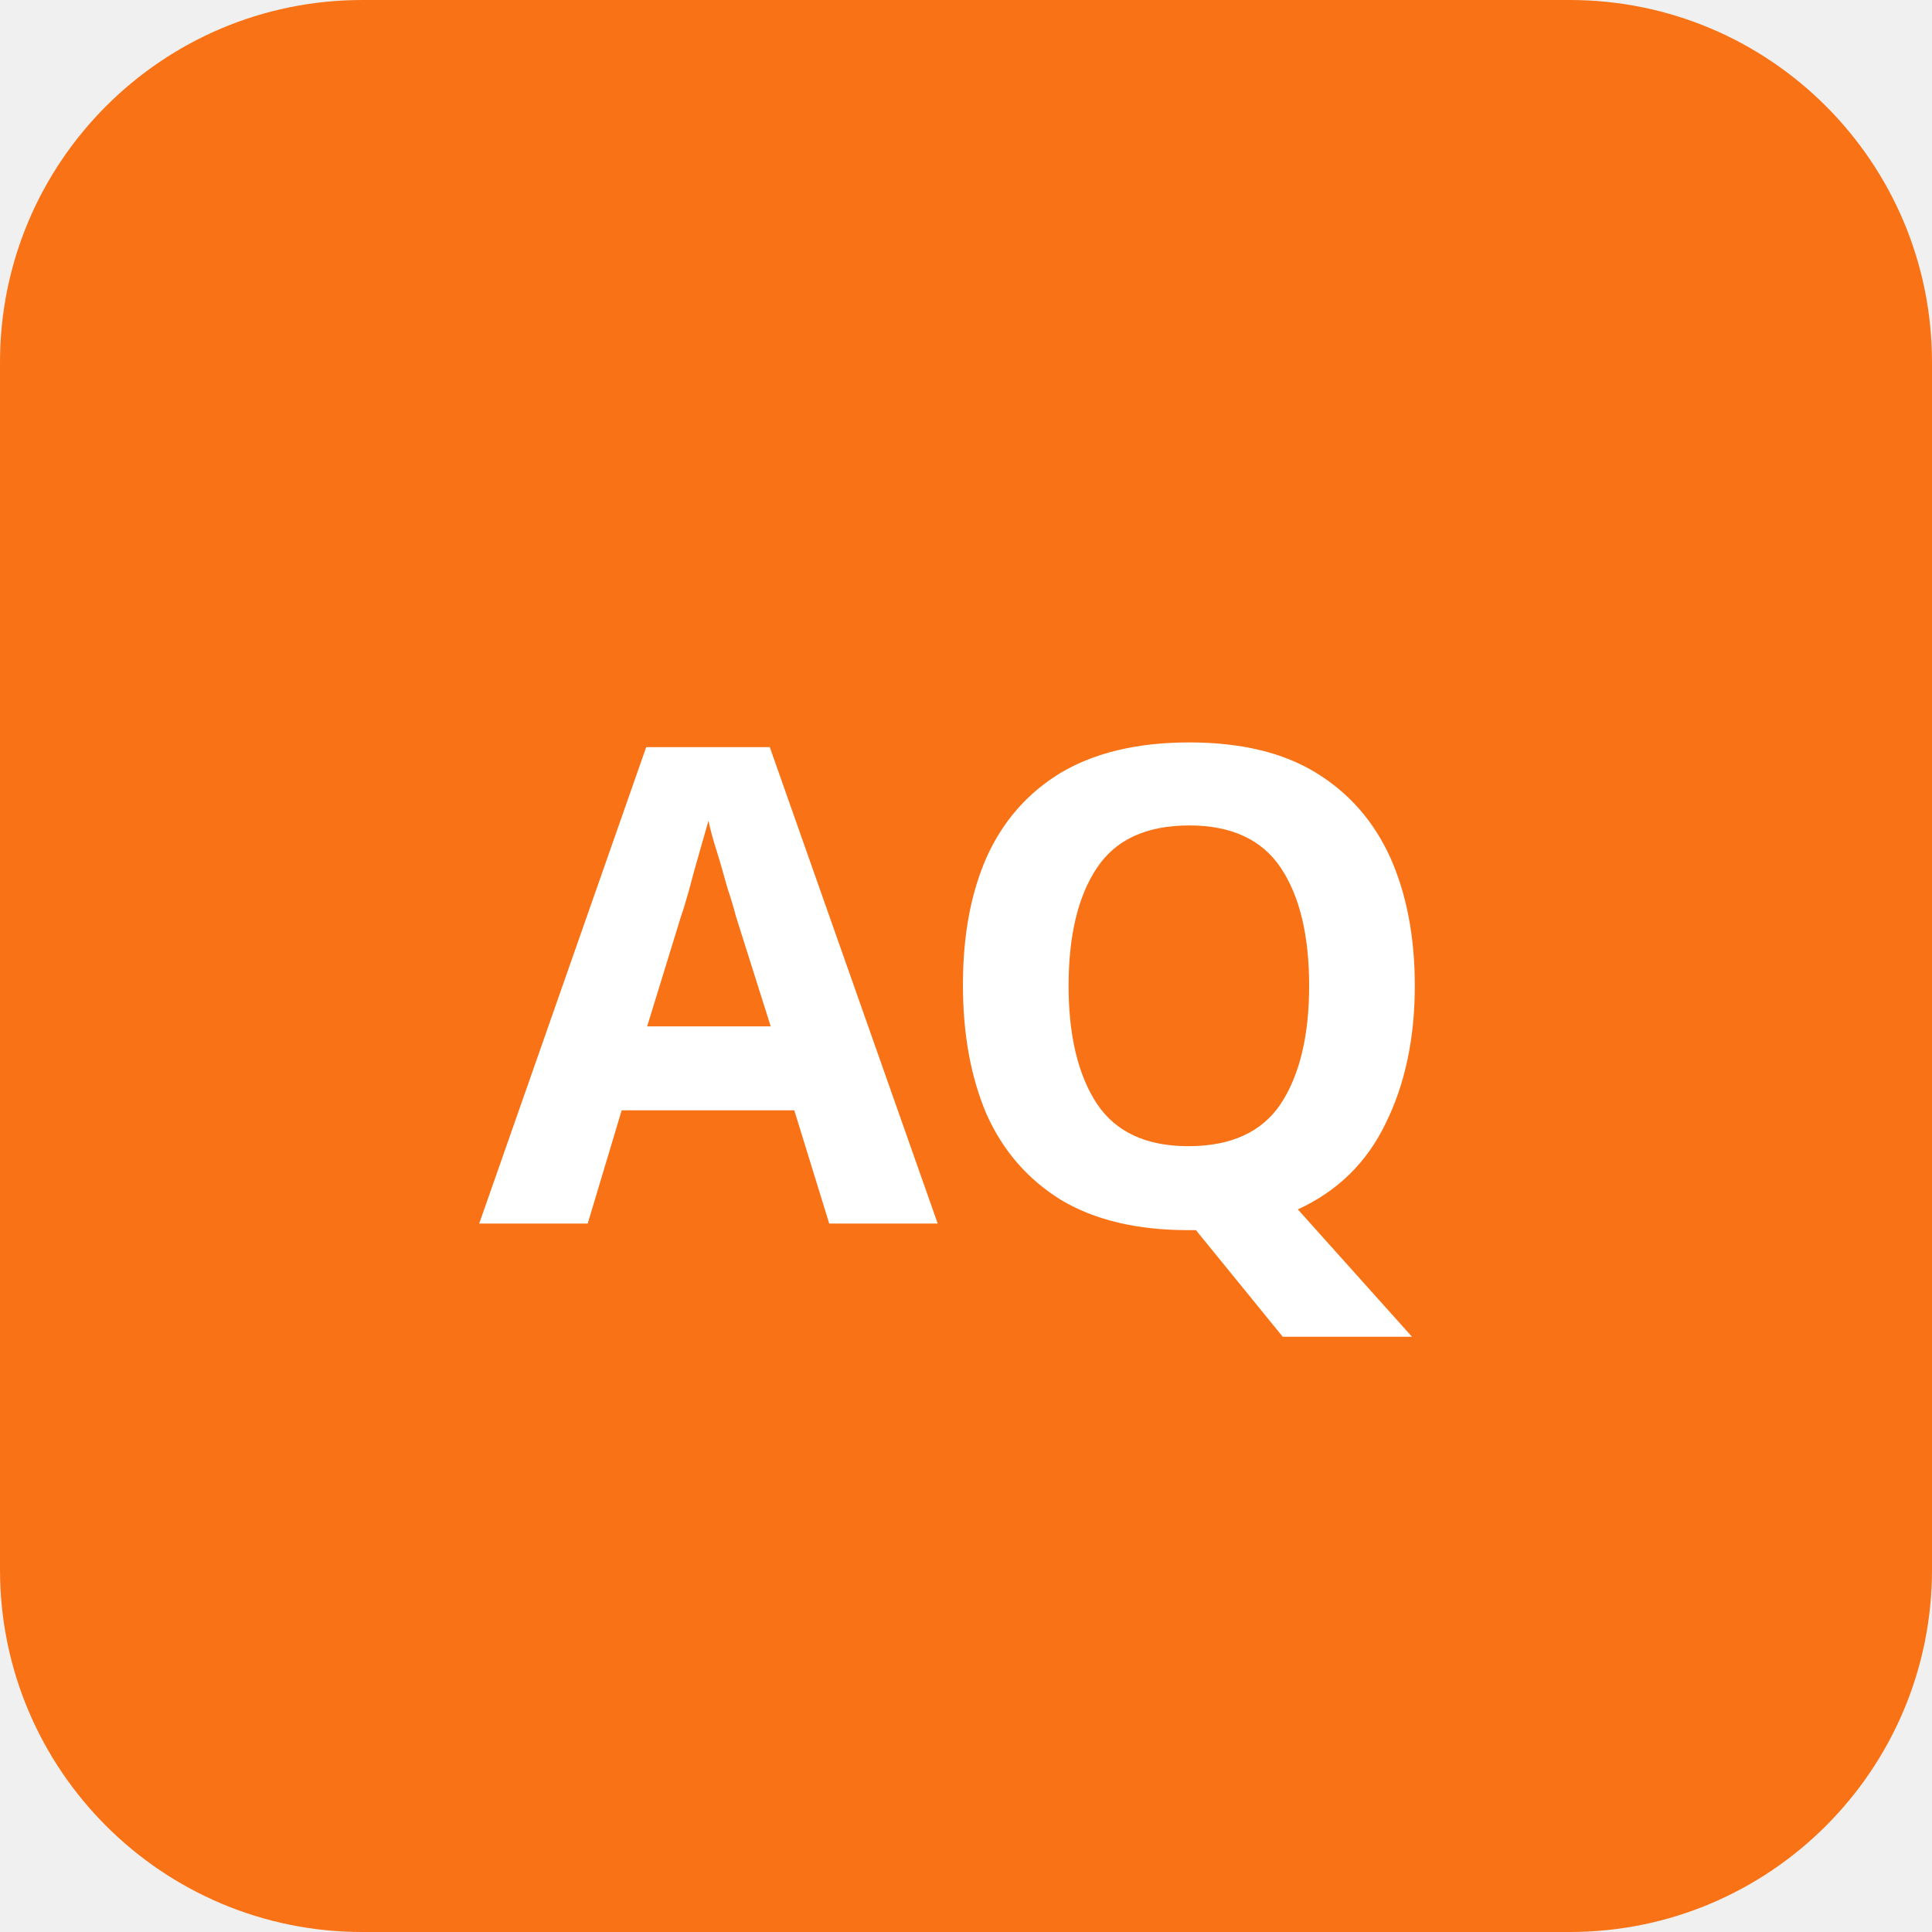
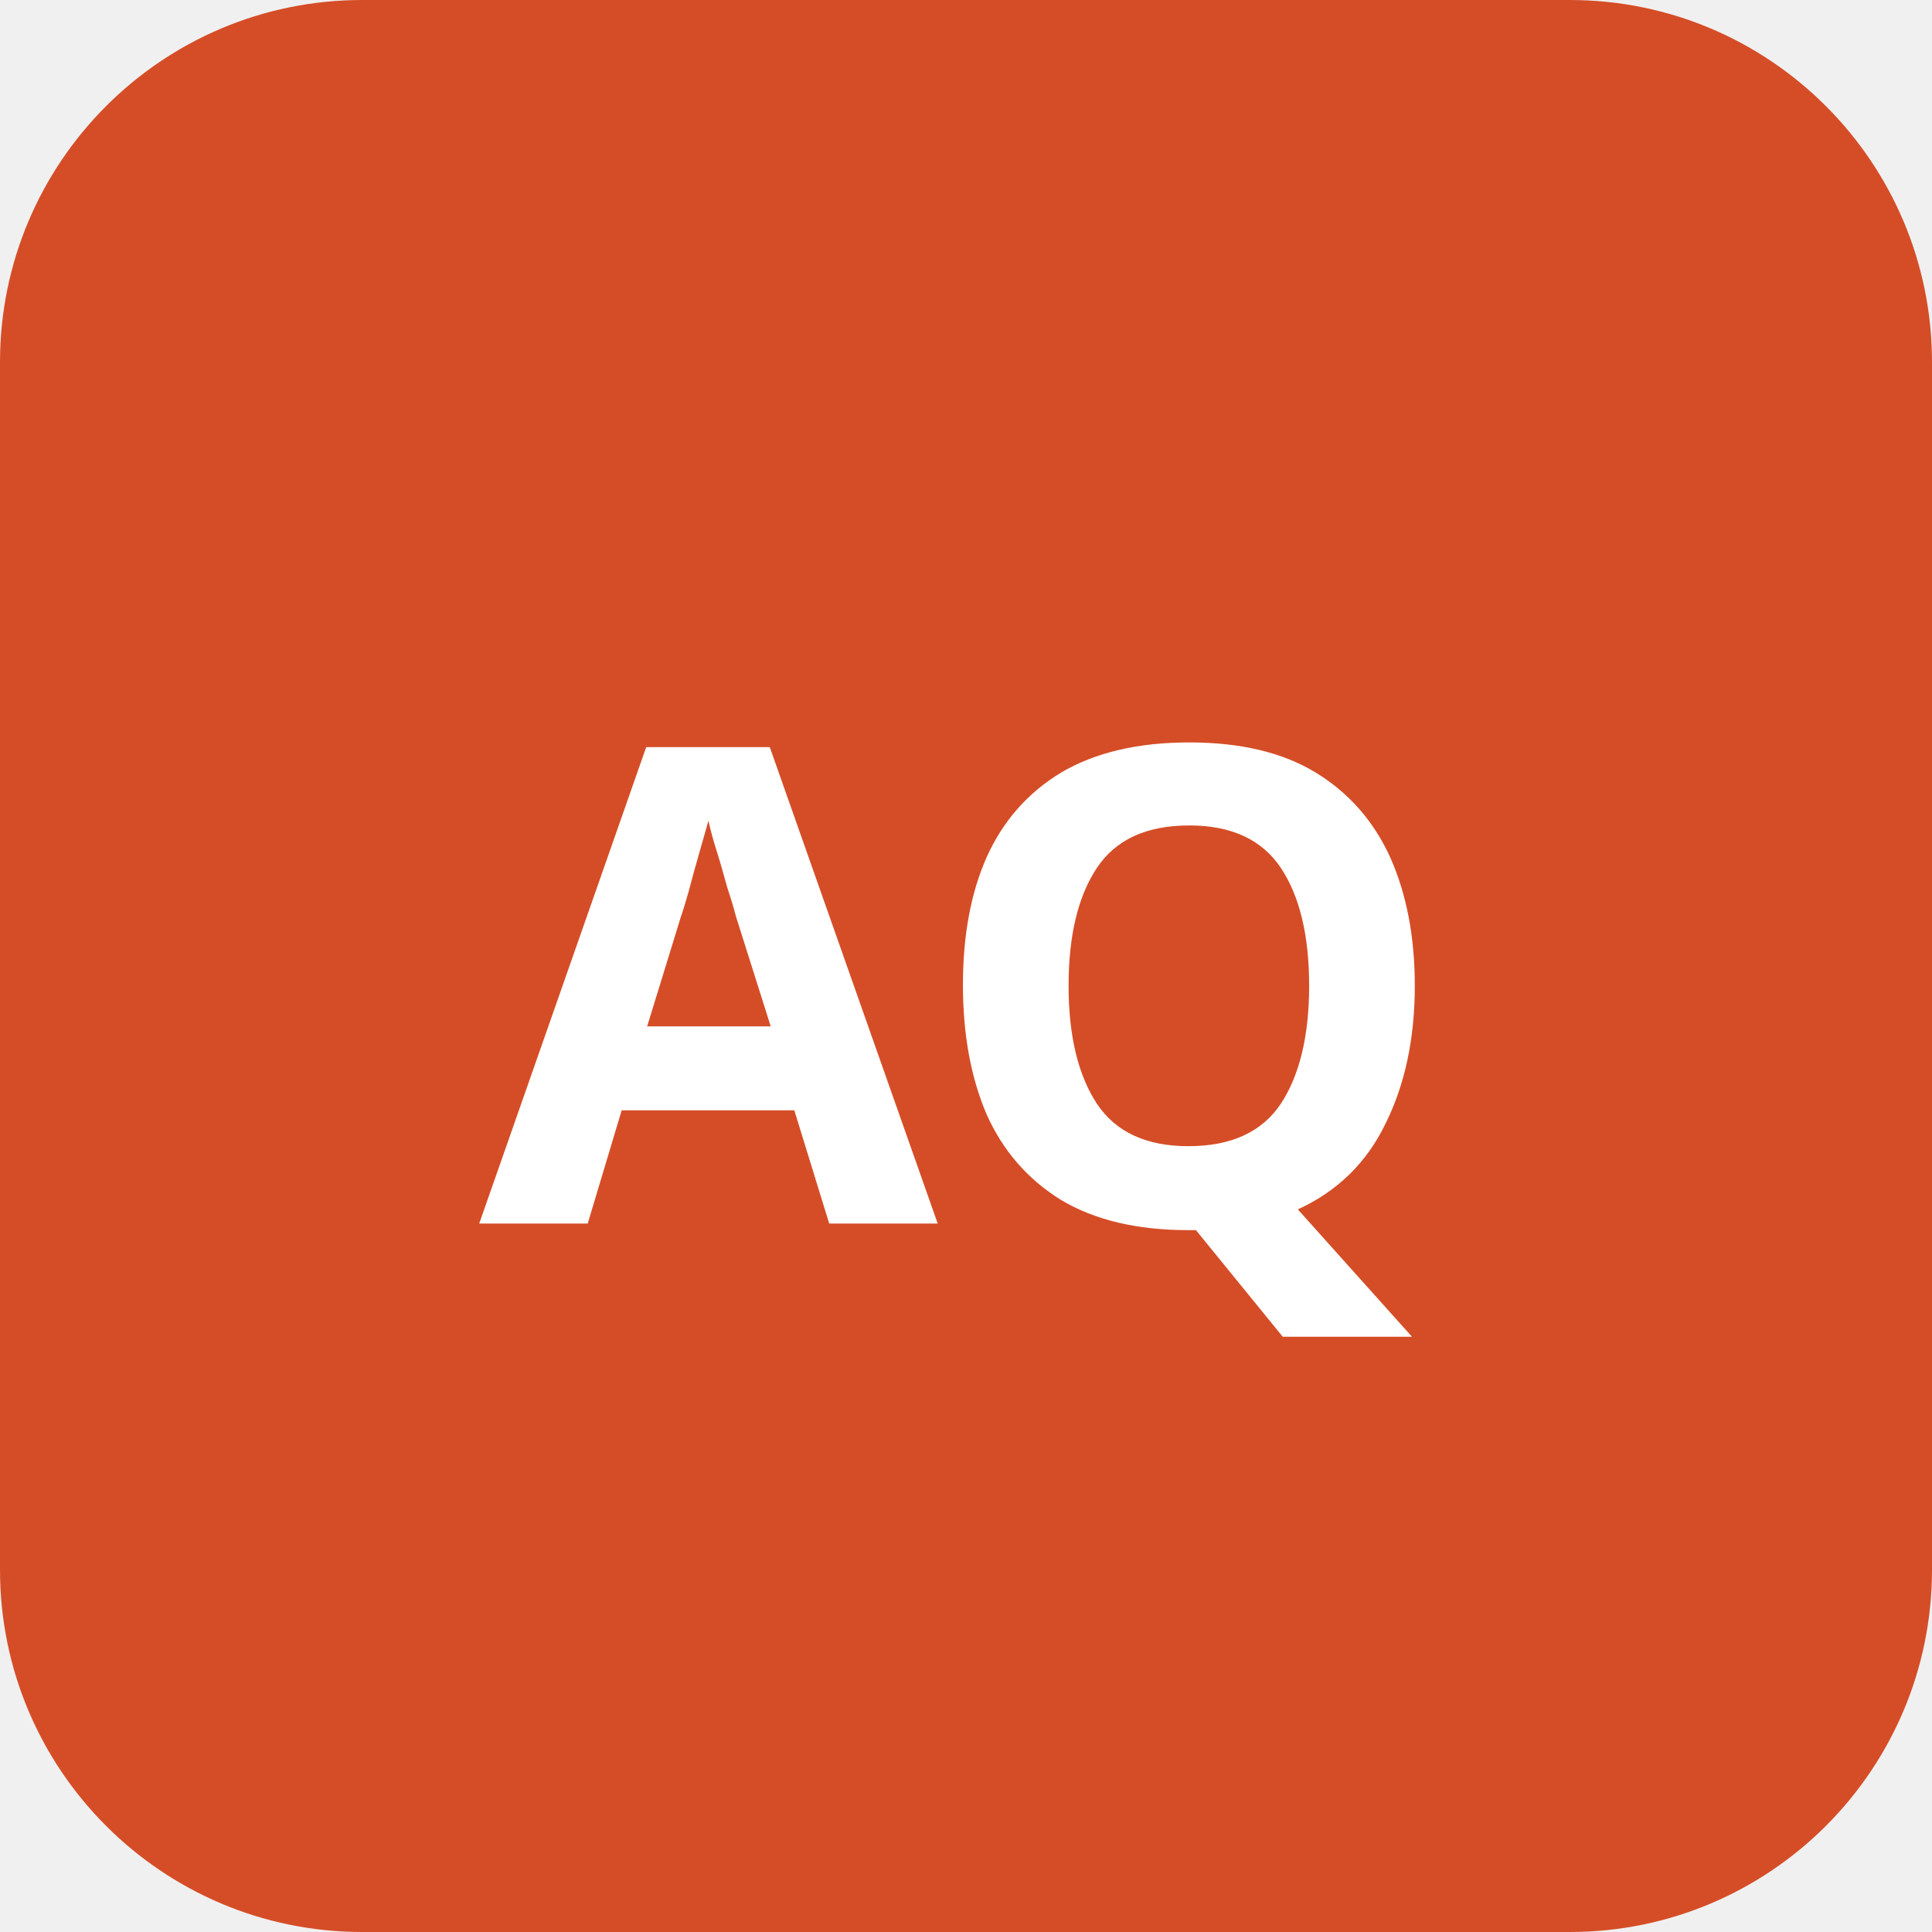
<svg xmlns="http://www.w3.org/2000/svg" viewBox="0 0 32 32">
-   <rect width="32" height="32" rx="6" fill="#f97316" />
+   <rect width="32" height="32" rx="6" fill="#d54d27" />
  <text x="50%" y="50%" font-family="system-ui,sans-serif" font-weight="800" font-size="11" fill="white" text-anchor="middle" dominant-baseline="central">AQ</text>
</svg>
